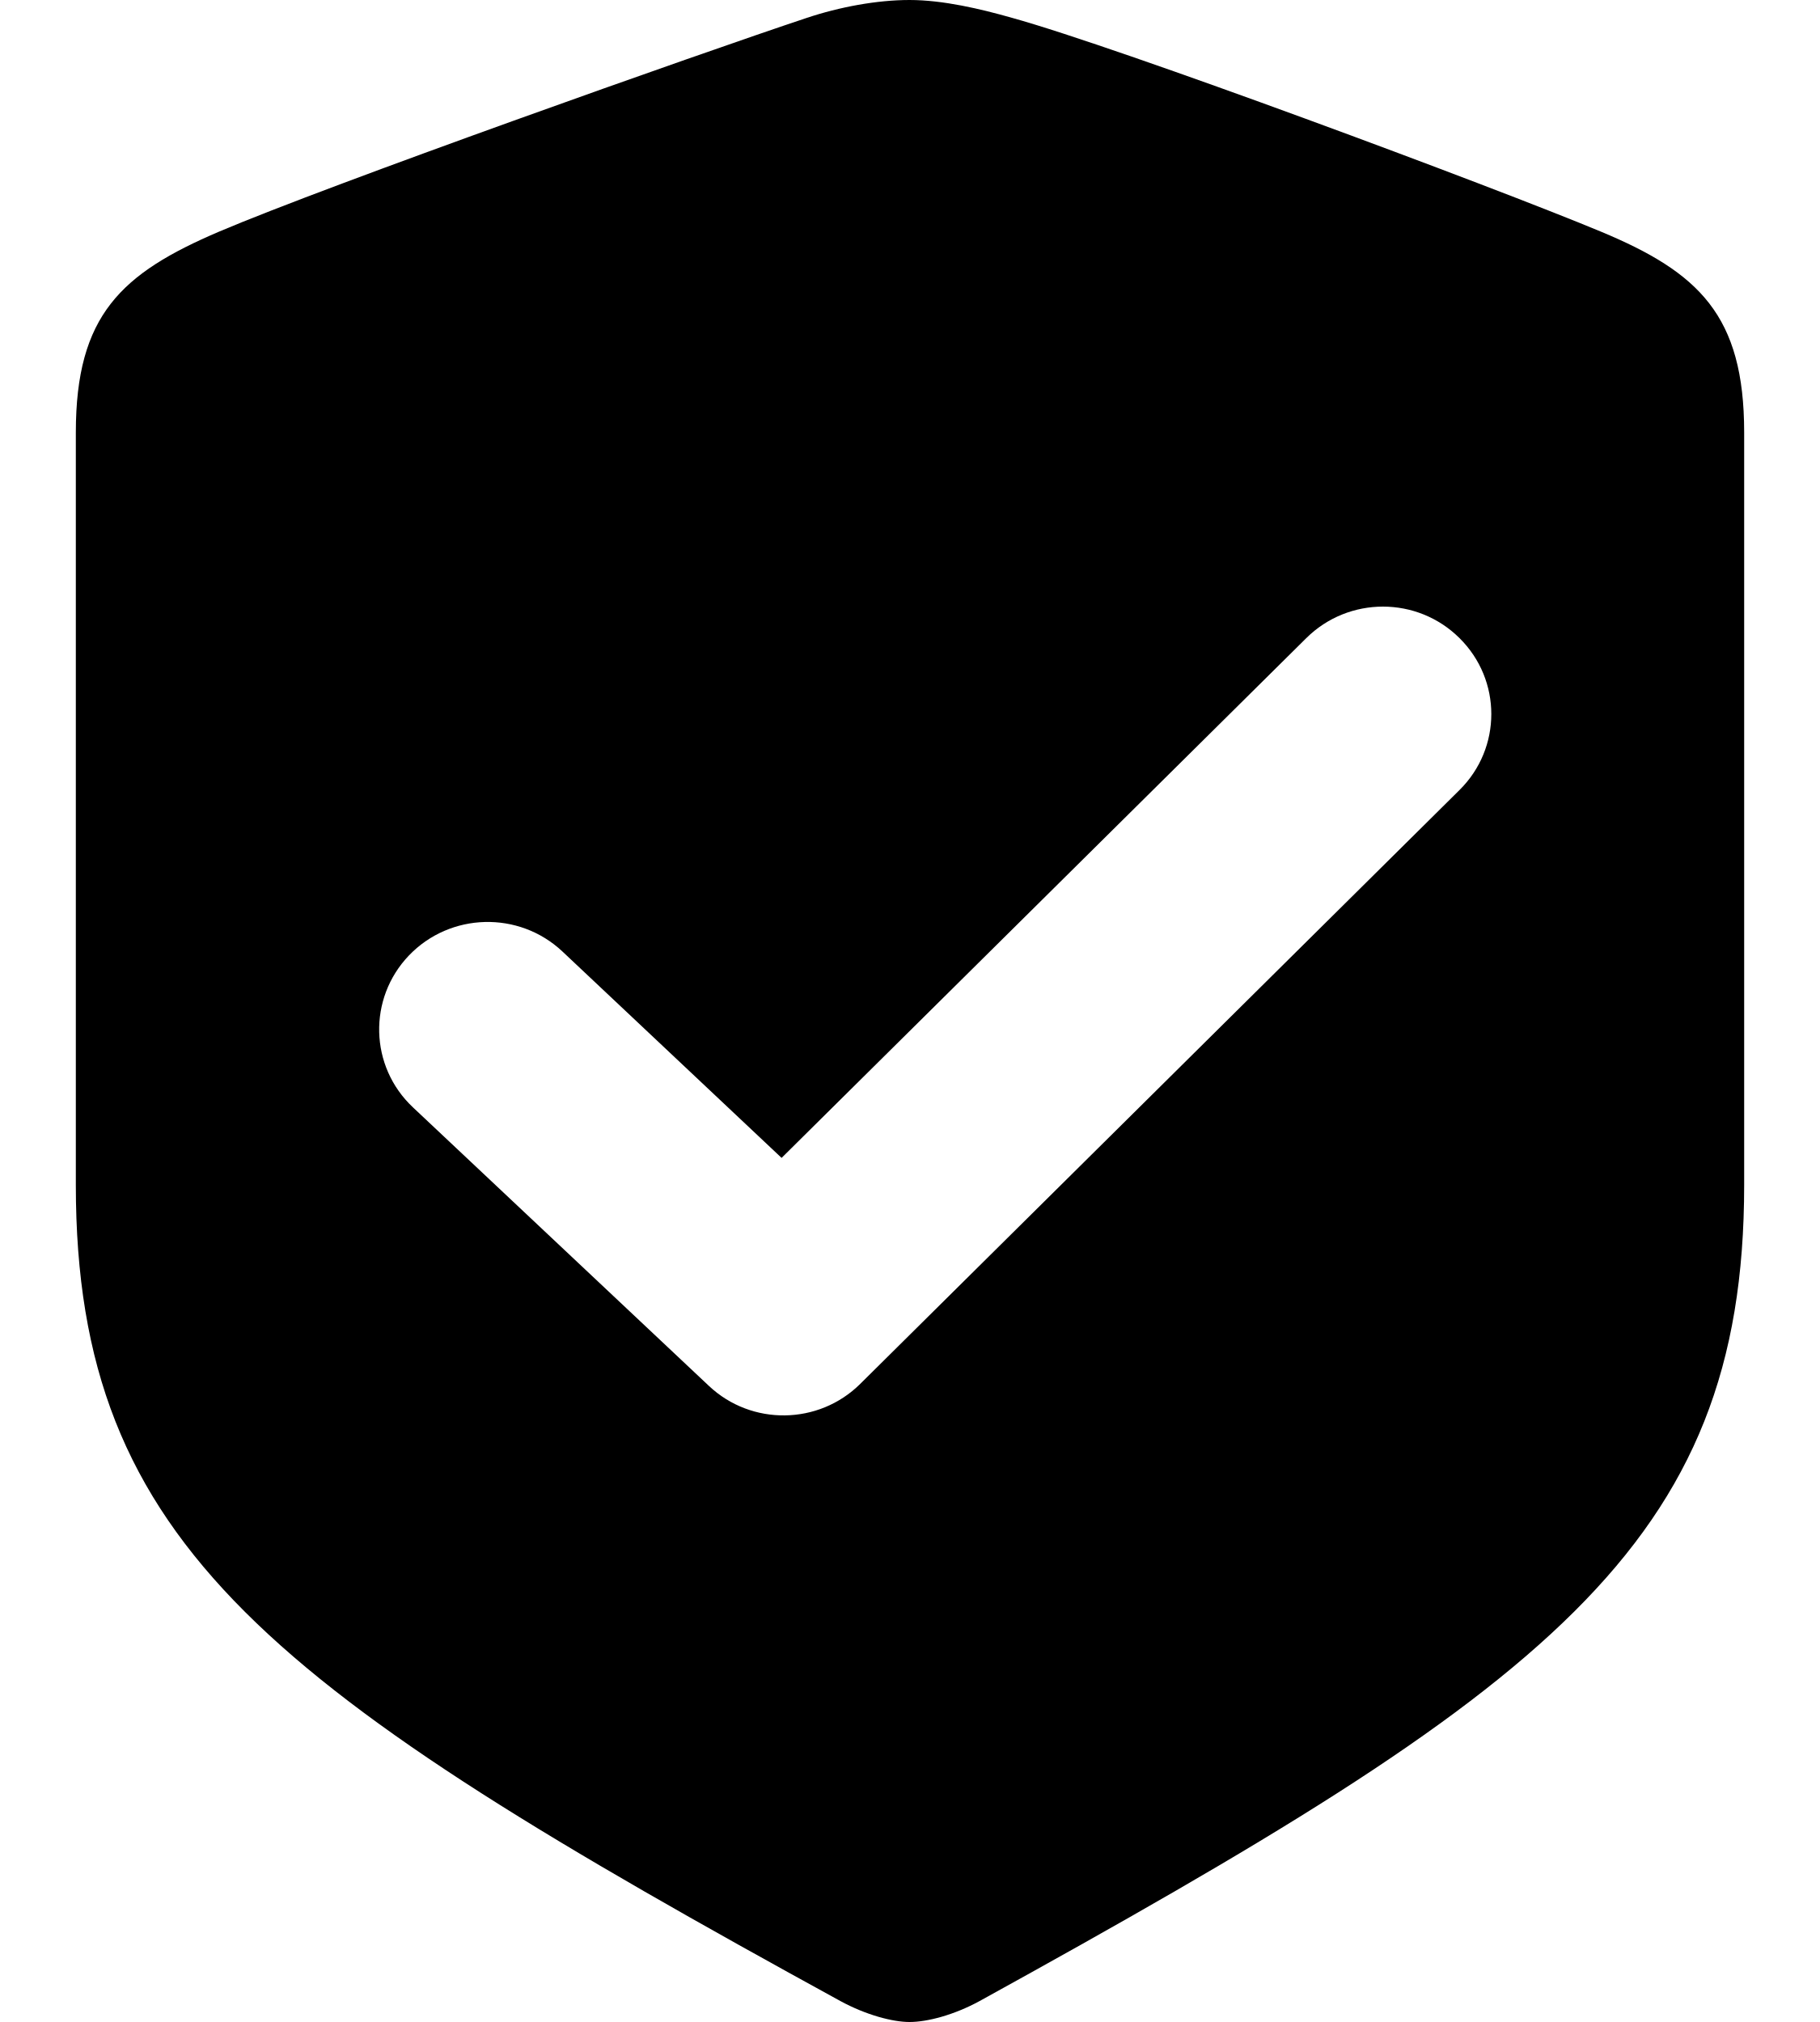
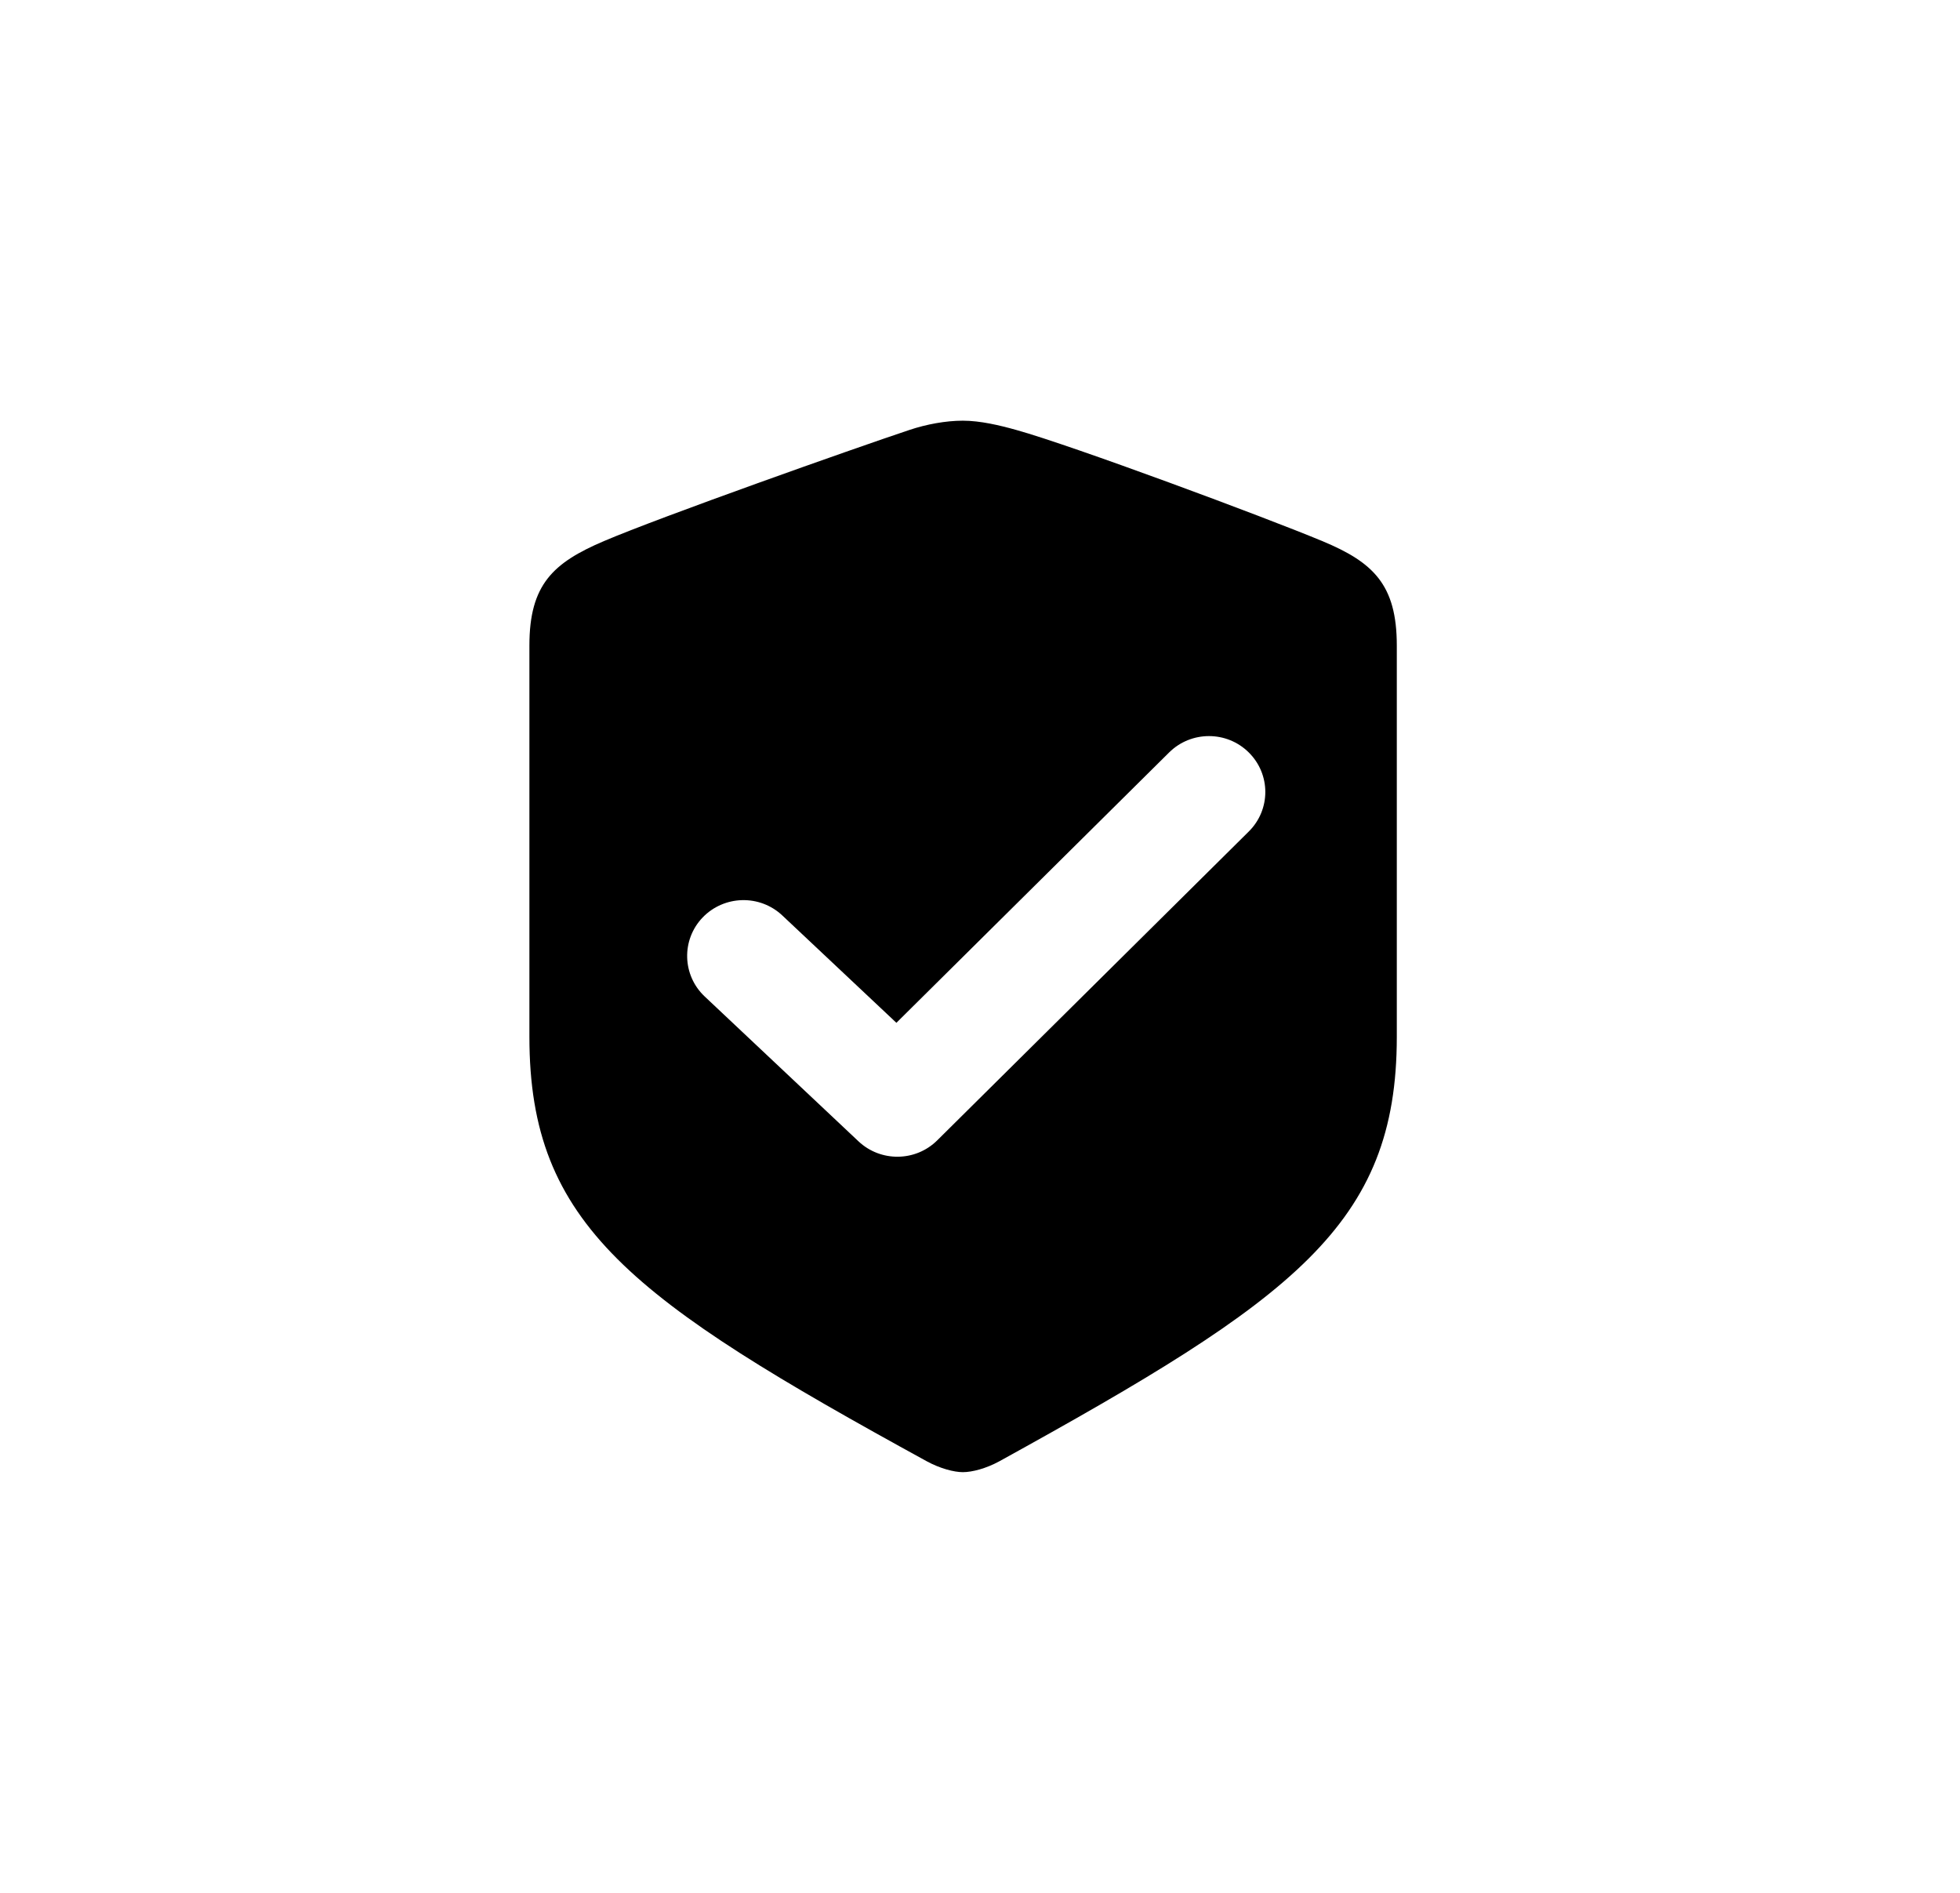
- <svg xmlns="http://www.w3.org/2000/svg" width="18" height="20" viewBox="0 0 18 20" fill="none">
-   <path d="M8.995 0C9.327 8.97384e-06 9.698 0.088 10.011 0.177C11.075 0.472 14.748 1.839 15.833 2.291C16.8 2.694 17.25 3.117 17.25 4.277V11.721C17.25 15.3 15.286 16.706 9.688 19.793C9.435 19.931 9.171 20 8.995 20C8.829 20 8.566 19.931 8.312 19.793C2.694 16.715 0.75 15.3 0.75 11.721V4.277C0.75 3.117 1.2 2.704 2.167 2.291C3.252 1.829 6.915 0.531 7.979 0.177C8.302 0.069 8.673 0 8.995 0ZM14.435 6.312C14.017 5.896 13.338 5.896 12.919 6.312L7.73 11.453L5.562 9.411C5.132 9.007 4.453 9.025 4.045 9.45C3.637 9.876 3.654 10.549 4.084 10.953L7.011 13.708C7.432 14.105 8.097 14.096 8.508 13.688L14.435 7.814C14.854 7.399 14.854 6.727 14.435 6.312Z" fill="currentColor" />
+ <svg xmlns="http://www.w3.org/2000/svg" width="29" height="28" viewBox="0 0 29 28" fill="none">
+   <path d="M14.246 6.223C14.504 6.223 14.793 6.292 15.036 6.36C15.864 6.59 18.721 7.652 19.564 8.004C20.317 8.317 20.667 8.647 20.667 9.549V15.338C20.667 18.122 19.139 19.216 14.785 21.617C14.588 21.724 14.383 21.777 14.246 21.777C14.117 21.777 13.911 21.724 13.714 21.617C9.345 19.224 7.833 18.122 7.833 15.338V9.549C7.833 8.647 8.183 8.325 8.936 8.004C9.78 7.644 12.628 6.636 13.456 6.36C13.707 6.276 13.995 6.223 14.246 6.223ZM18.477 11.131C18.152 10.808 17.624 10.808 17.298 11.131L13.263 15.13L11.575 13.542C11.241 13.228 10.714 13.242 10.396 13.572C10.079 13.903 10.093 14.427 10.427 14.741L12.703 16.884C13.031 17.192 13.547 17.186 13.867 16.869L18.477 12.3C18.803 11.977 18.803 11.454 18.477 11.131Z" fill="currentColor" />
</svg>
